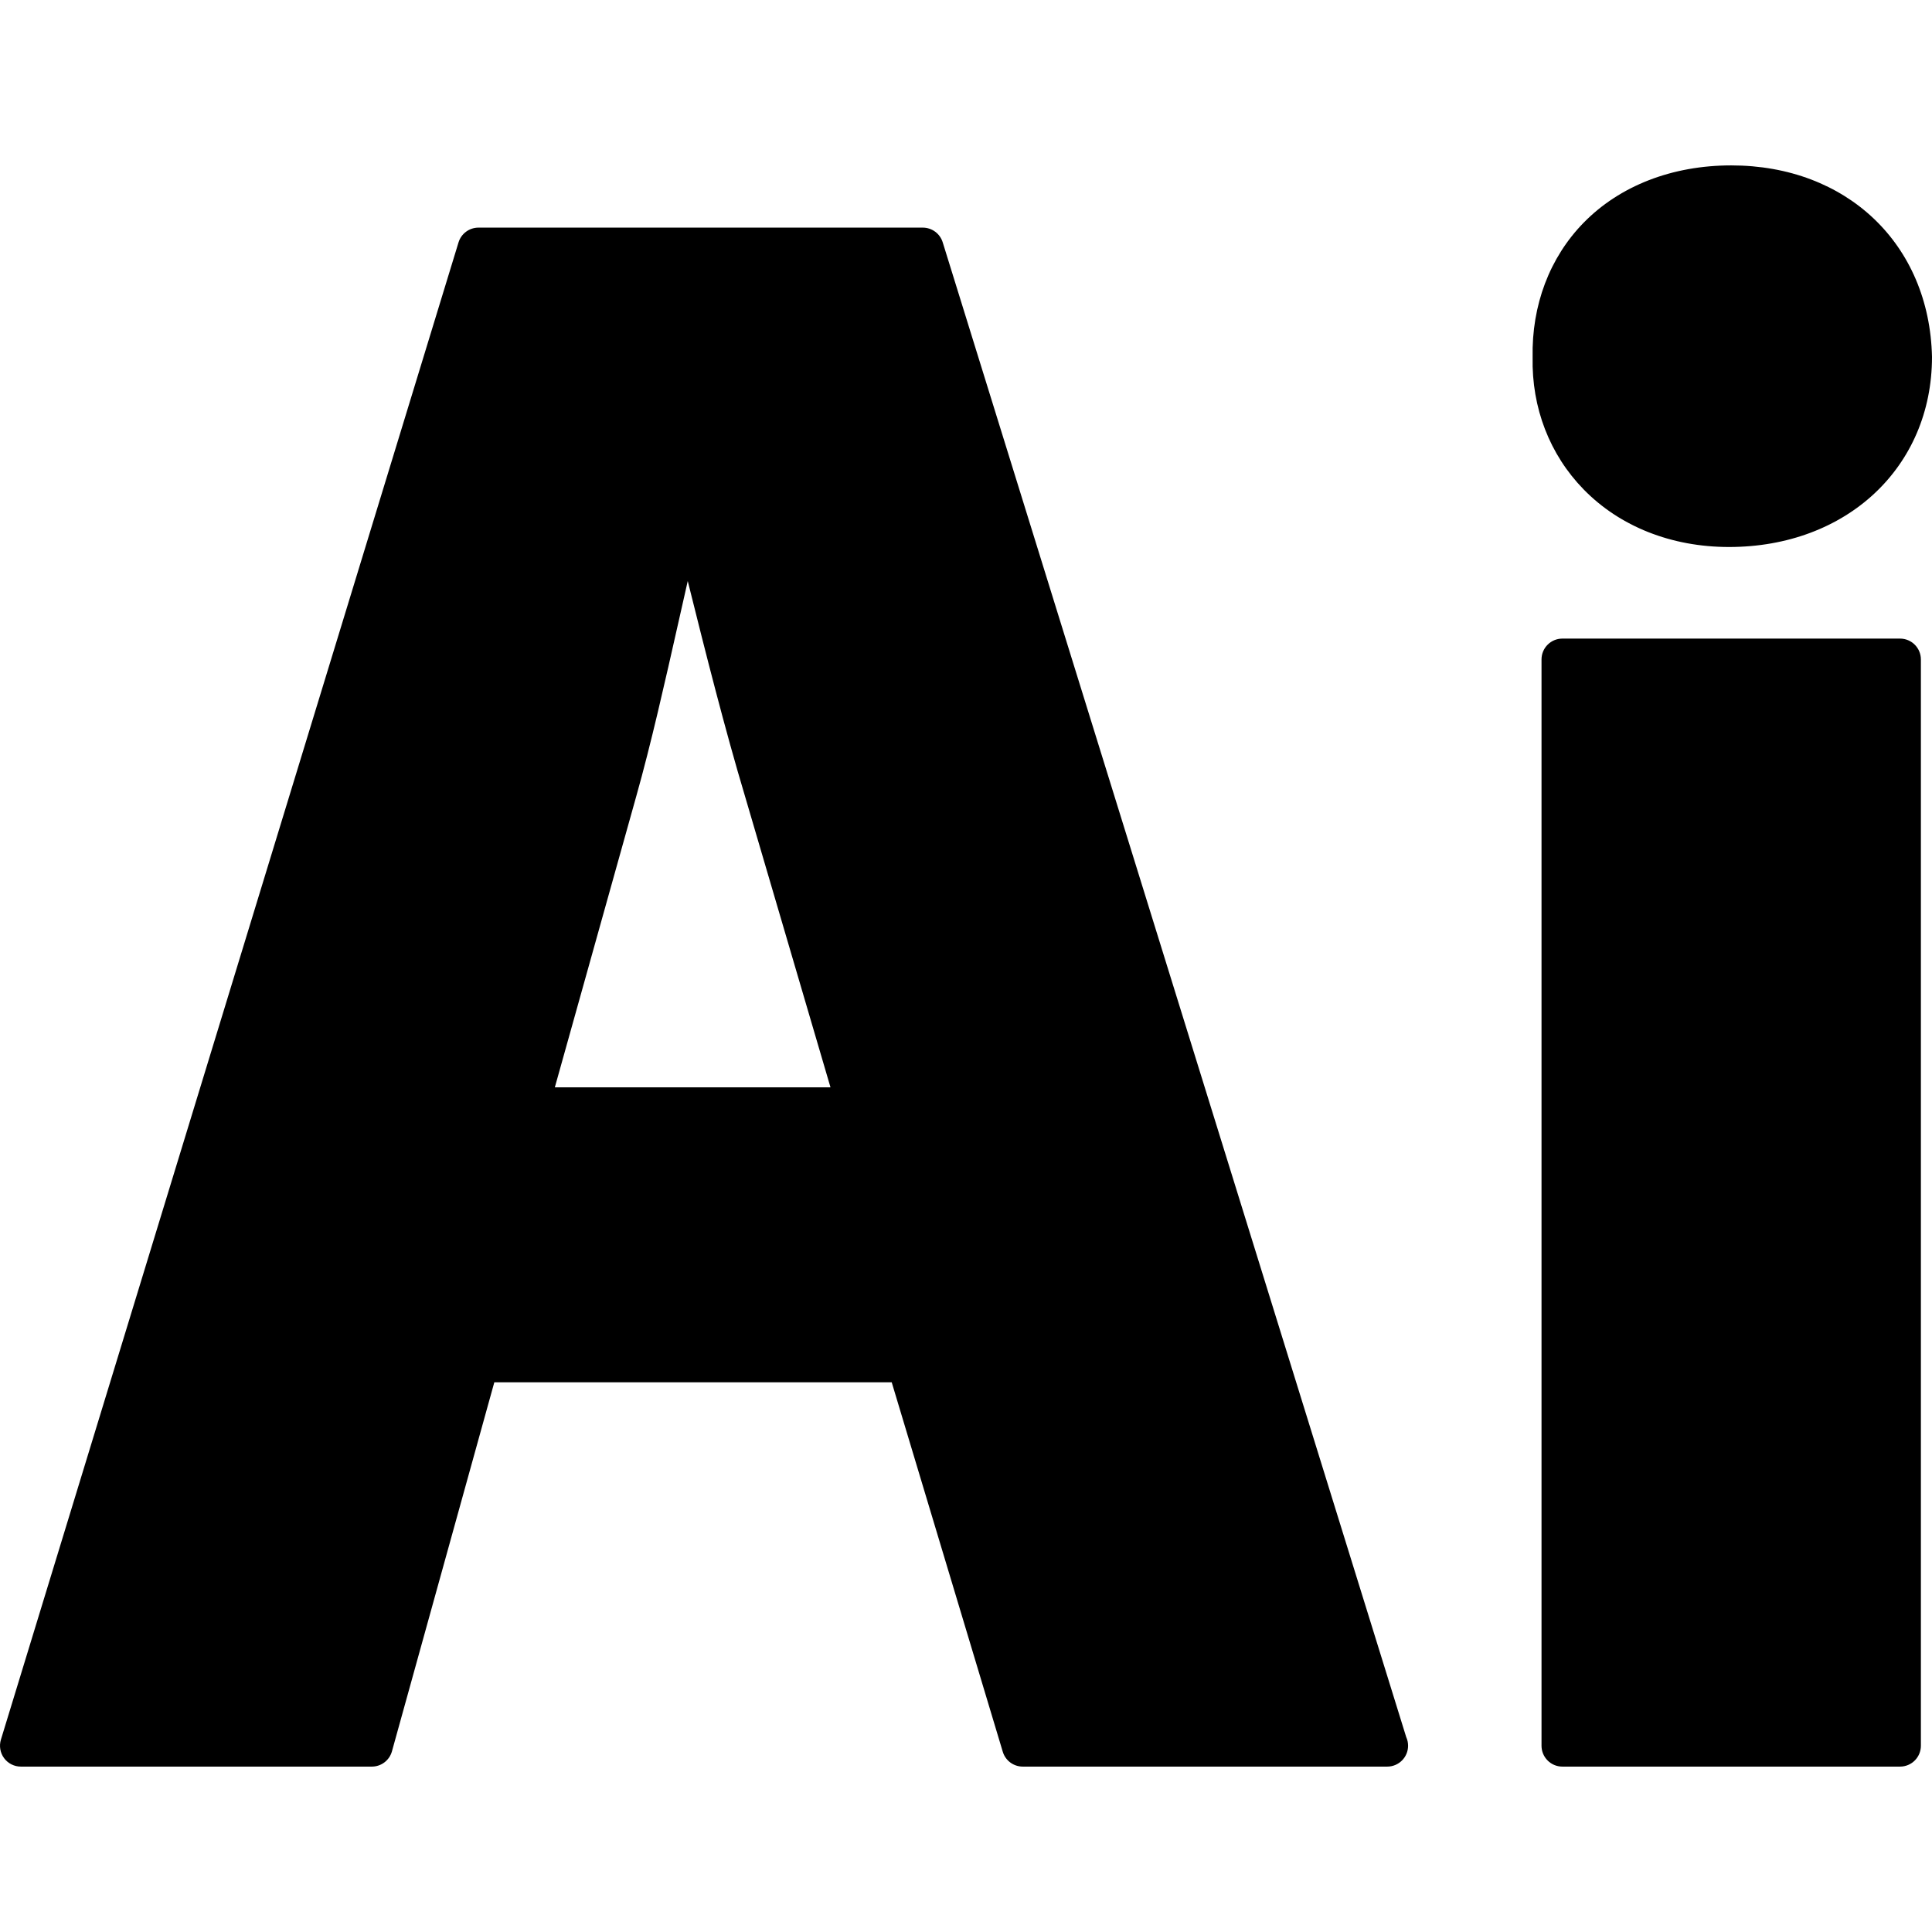
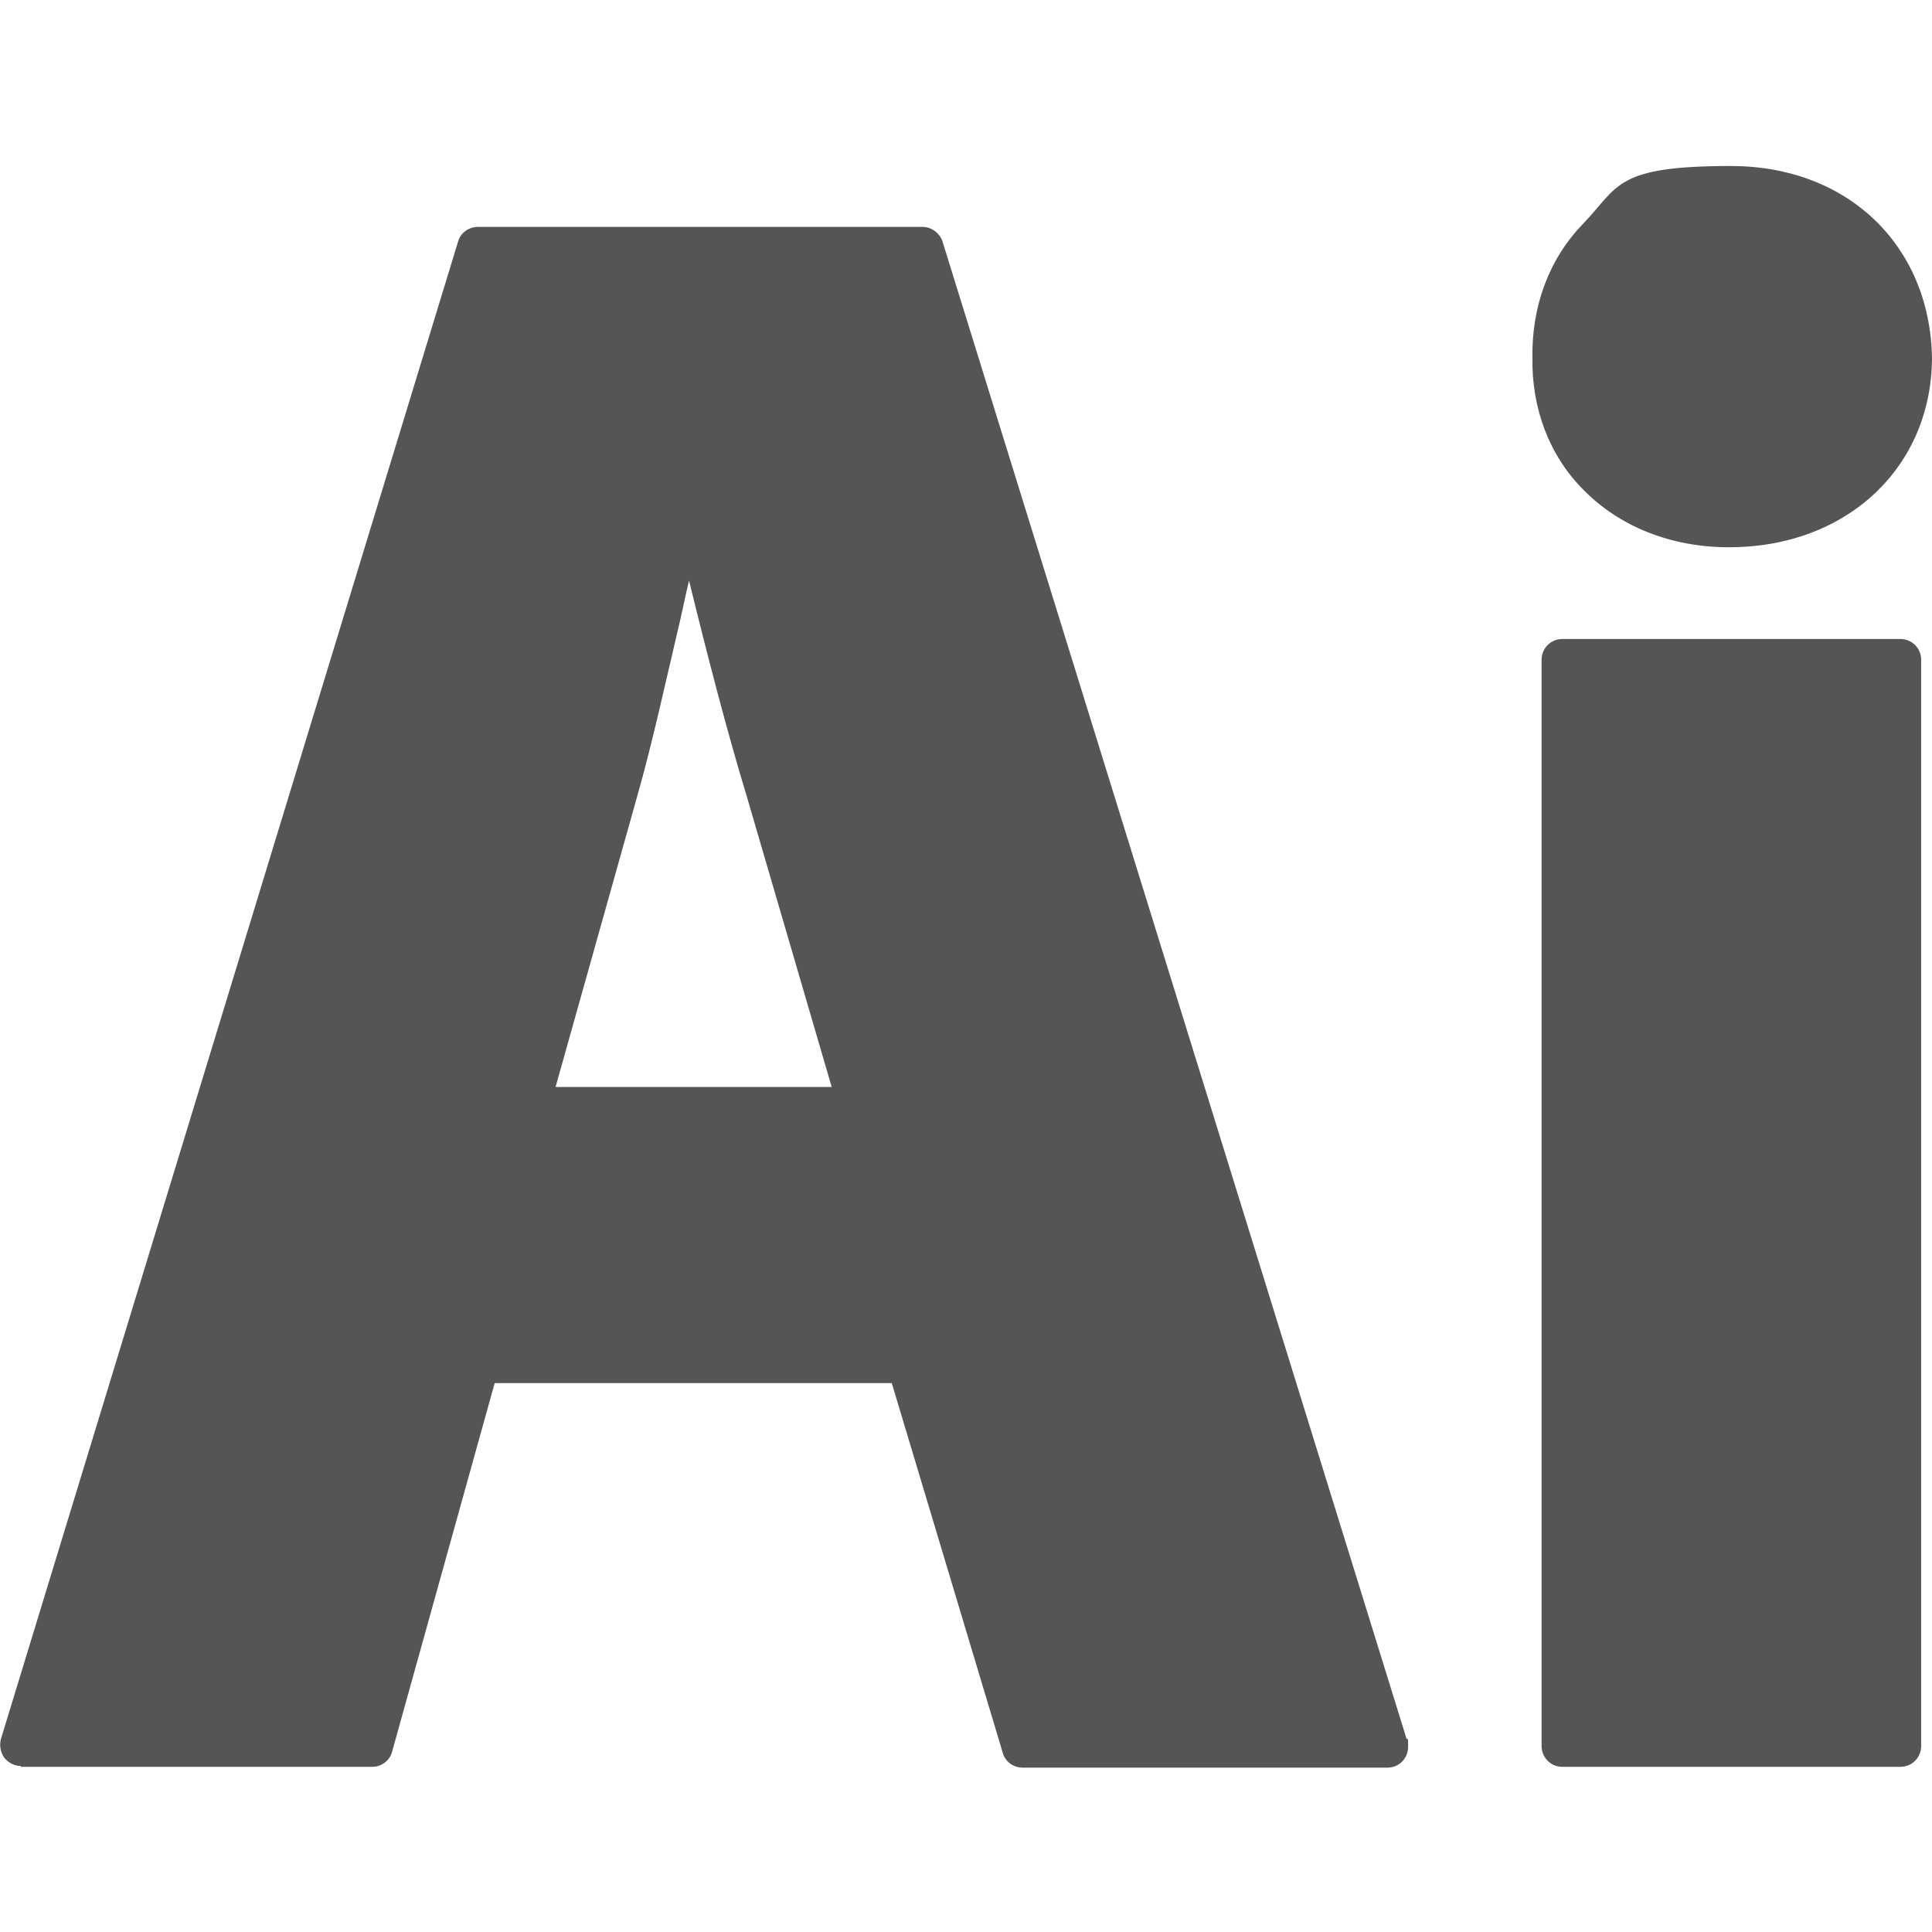
- <svg xmlns="http://www.w3.org/2000/svg" version="1.1" id="Layer_1" x="0px" y="0px" viewBox="0 0 231.597 231.597" style="enable-background:new 0 0 231.597 231.597;" xml:space="preserve">
-   <g id="XMLID_449_">
-     <path id="XMLID_450_" d="M2.499,211.77h42.076c1.123,0,2.109-0.749,2.41-1.832l12.271-44.237h47.637l13.313,44.289   c0.318,1.057,1.291,1.78,2.395,1.78h43.672c0.008,0,0.016,0,0.02,0c1.381,0,2.5-1.119,2.5-2.5c0-0.369-0.078-0.719-0.223-1.034   l-55.564-179.19c-0.324-1.046-1.293-1.76-2.389-1.76h-53.26c-1.1,0-2.07,0.718-2.391,1.769L0.109,208.539   c-0.23,0.758-0.09,1.581,0.381,2.218C0.962,211.394,1.706,211.77,2.499,211.77z M99.554,130.342H66.511l9.764-34.902   c1.773-6.289,3.449-13.731,5.07-20.928c0.371-1.653,0.736-3.275,1.098-4.861c2.145,8.622,4.504,17.937,6.869,25.815L99.554,130.342   z" />
-     <path id="XMLID_453_" d="M187.288,76.551c-1.381,0-2.5,1.119-2.5,2.5V209.27c0,1.381,1.119,2.5,2.5,2.5h40.477   c1.381,0,2.5-1.119,2.5-2.5V79.051c0-1.381-1.119-2.5-2.5-2.5H187.288z" />
-     <path id="XMLID_454_" d="M207.261,65.571c14.102,0,24.336-9.563,24.336-22.795c-0.307-13.512-10.205-22.949-24.07-22.949   c-7.078,0-13.363,2.442-17.697,6.878c-4.067,4.16-6.234,9.886-6.108,16.127c-0.129,6.043,2.043,11.666,6.119,15.84   C194.185,63.121,200.372,65.571,207.261,65.571z" />
-   </g>
-   <g>
- </g>
-   <g>
- </g>
-   <g>
- </g>
-   <g>
- </g>
-   <g>
- </g>
-   <g>
- </g>
-   <g>
- </g>
-   <g>
- </g>
-   <g>
- </g>
-   <g>
- </g>
-   <g>
- </g>
-   <g>
- </g>
-   <g>
- </g>
-   <g>
- </g>
-   <g>
- </g>
+ <svg xmlns="http://www.w3.org/2000/svg" id="Layer_1" version="1.1" viewBox="0 0 231.6 231.6">
+   <defs>
+     <style>
+       .st0 {
+         fill: #555;
+       }
+     </style>
+   </defs>
+   <path class="st0" d="M2.5,211.8h42.1c1.1,0,2.1-.7,2.4-1.8l12.3-44.2h47.6l13.3,44.3c.3,1.1,1.3,1.8,2.4,1.8h43.7c1.4,0,2.5-1.1,2.5-2.5s0-.7-.2-1L113,29c-.3-1-1.3-1.8-2.4-1.8h-53.3c-1.1,0-2.1.7-2.4,1.8L.1,208.5c-.2.8,0,1.6.4,2.2.5.6,1.2,1,2,1ZM99.6,130.3h-33l9.8-34.9c1.8-6.3,3.4-13.7,5.1-20.9.4-1.7.7-3.3,1.1-4.9,2.1,8.6,4.5,17.9,6.9,25.8l10.2,34.9Z" />
+   <path class="st0" d="M187.3,76.6c-1.4,0-2.5,1.1-2.5,2.5v130.2c0,1.4,1.1,2.5,2.5,2.5h40.5c1.4,0,2.5-1.1,2.5-2.5V79.1c0-1.4-1.1-2.5-2.5-2.5h-40.5Z" />
+   <path class="st0" d="M207.3,65.6c14.1,0,24.3-9.6,24.3-22.8-.3-13.5-10.2-22.9-24.1-22.9s-13.4,2.4-17.7,6.9c-4.1,4.2-6.2,9.9-6.1,16.1-.1,6,2,11.7,6.1,15.8,4.3,4.4,10.5,6.9,17.4,6.9Z" />
</svg>
